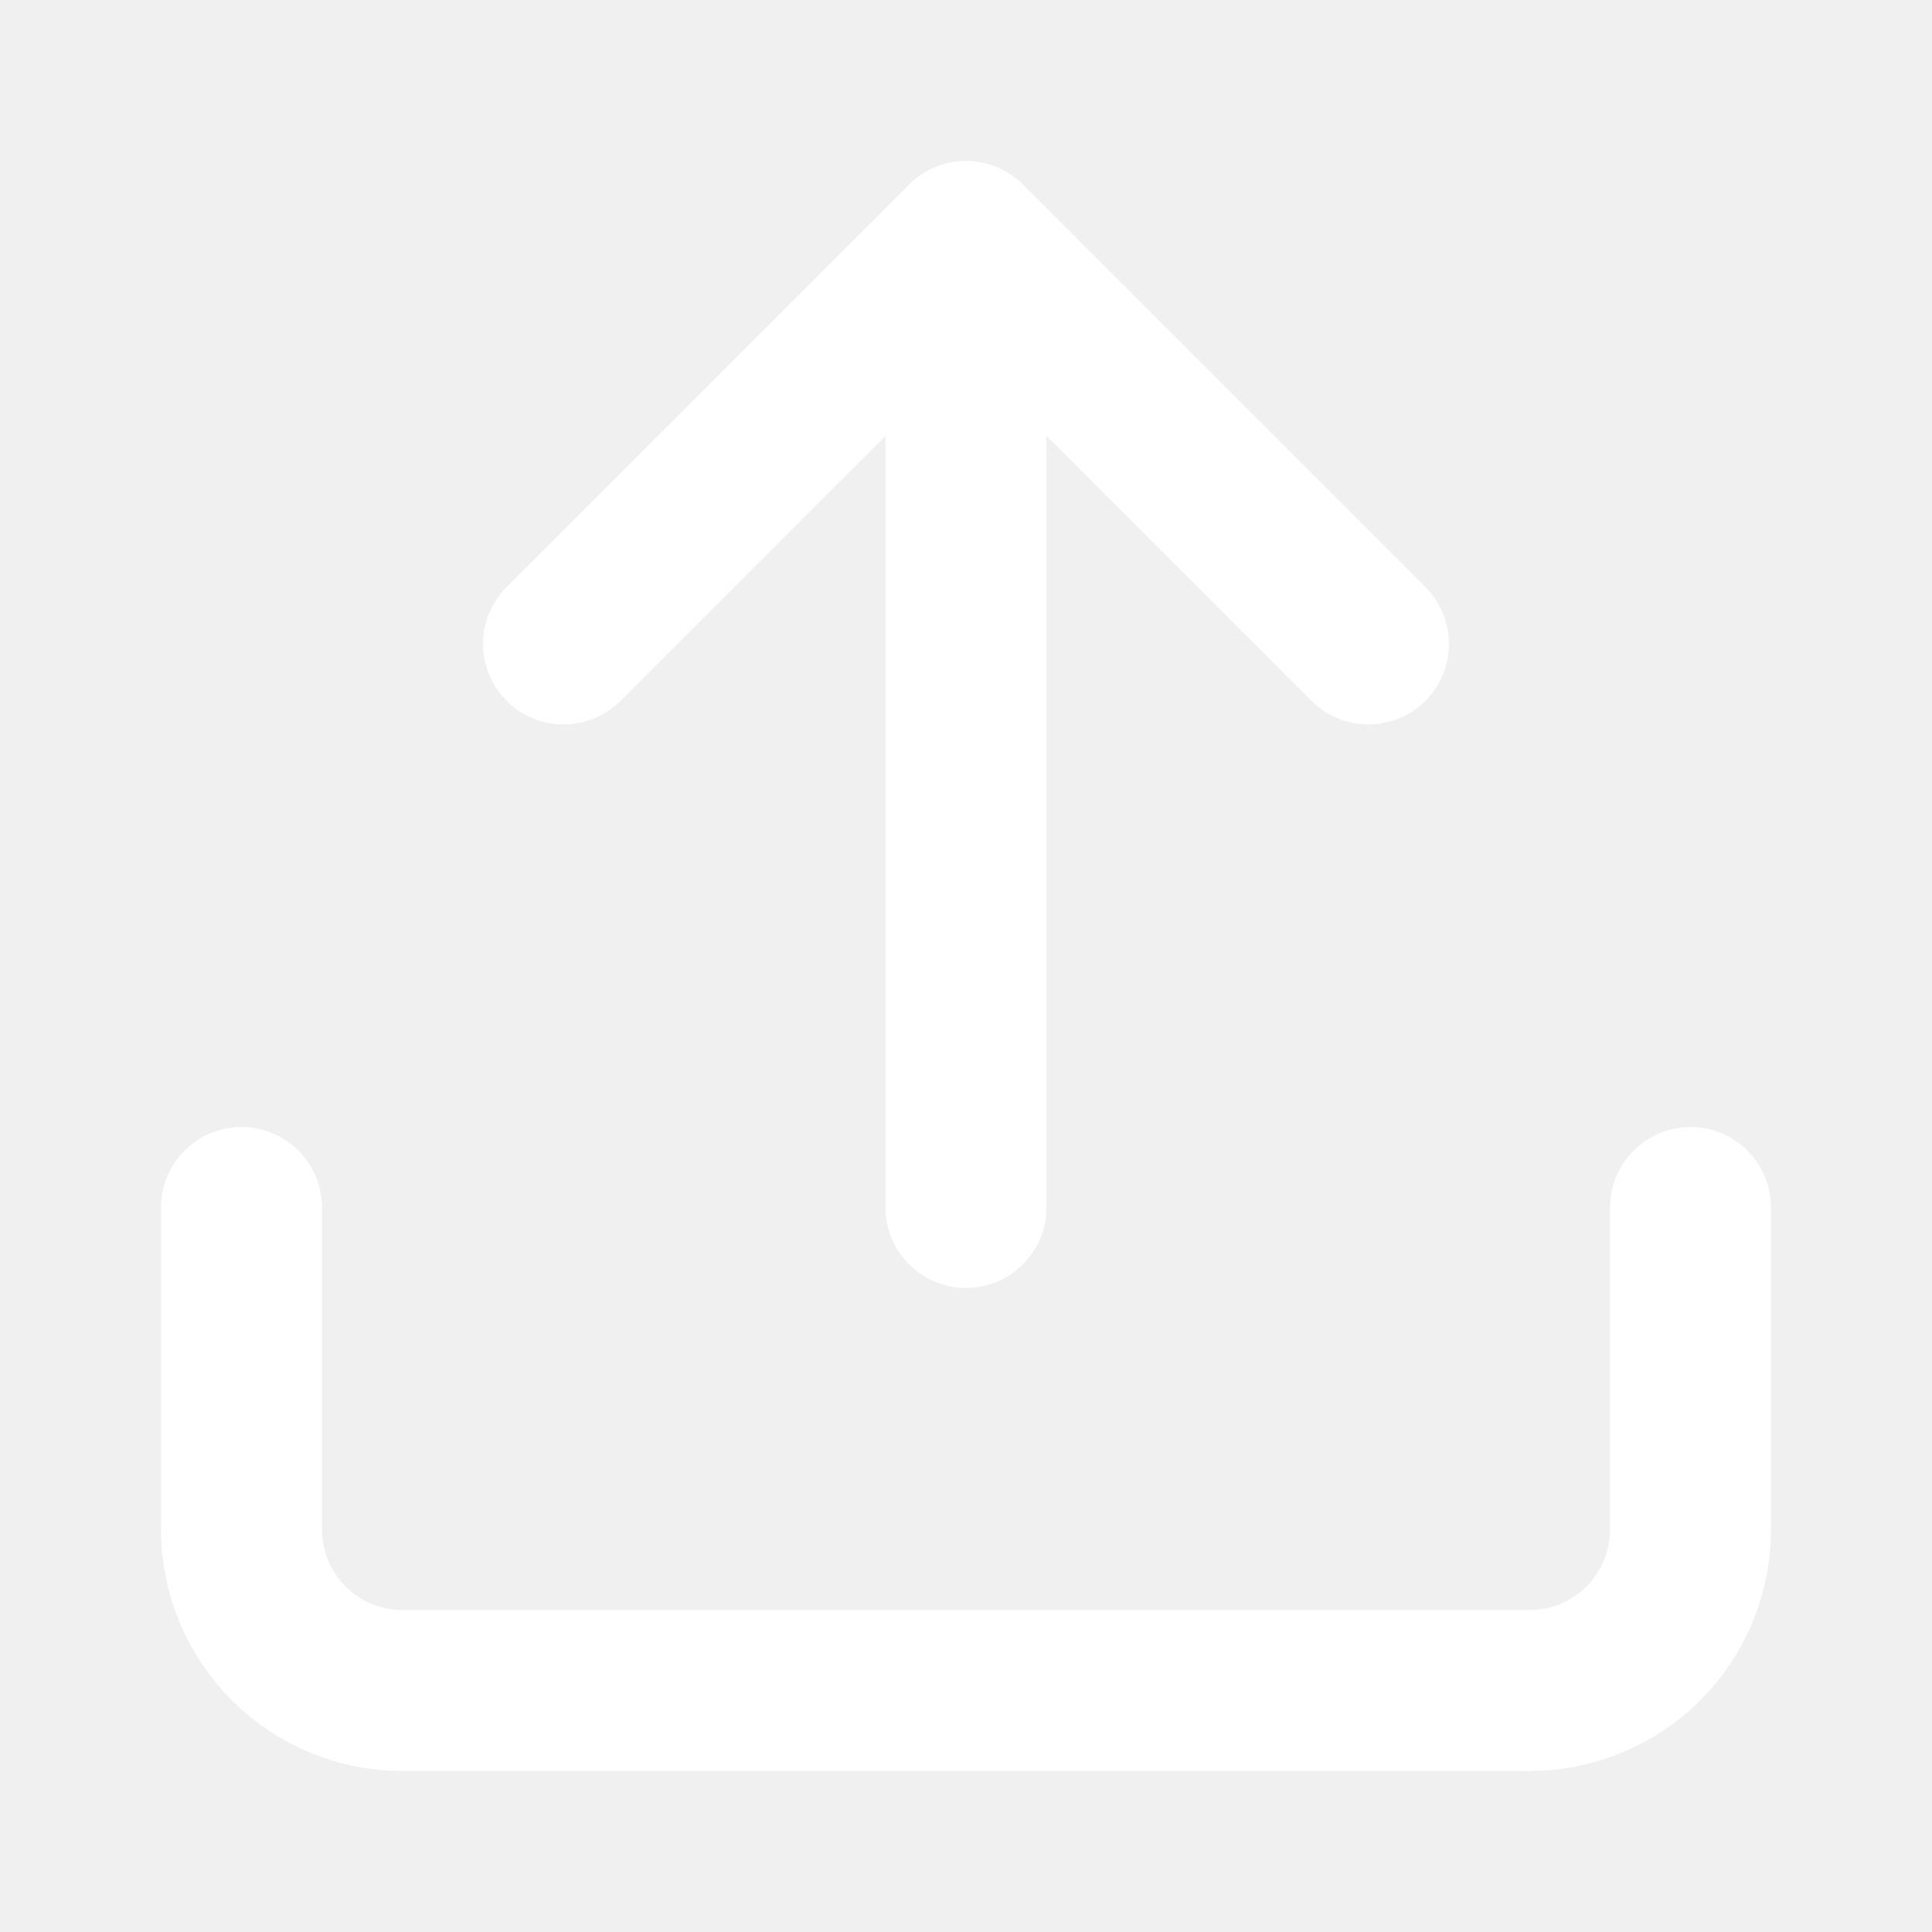
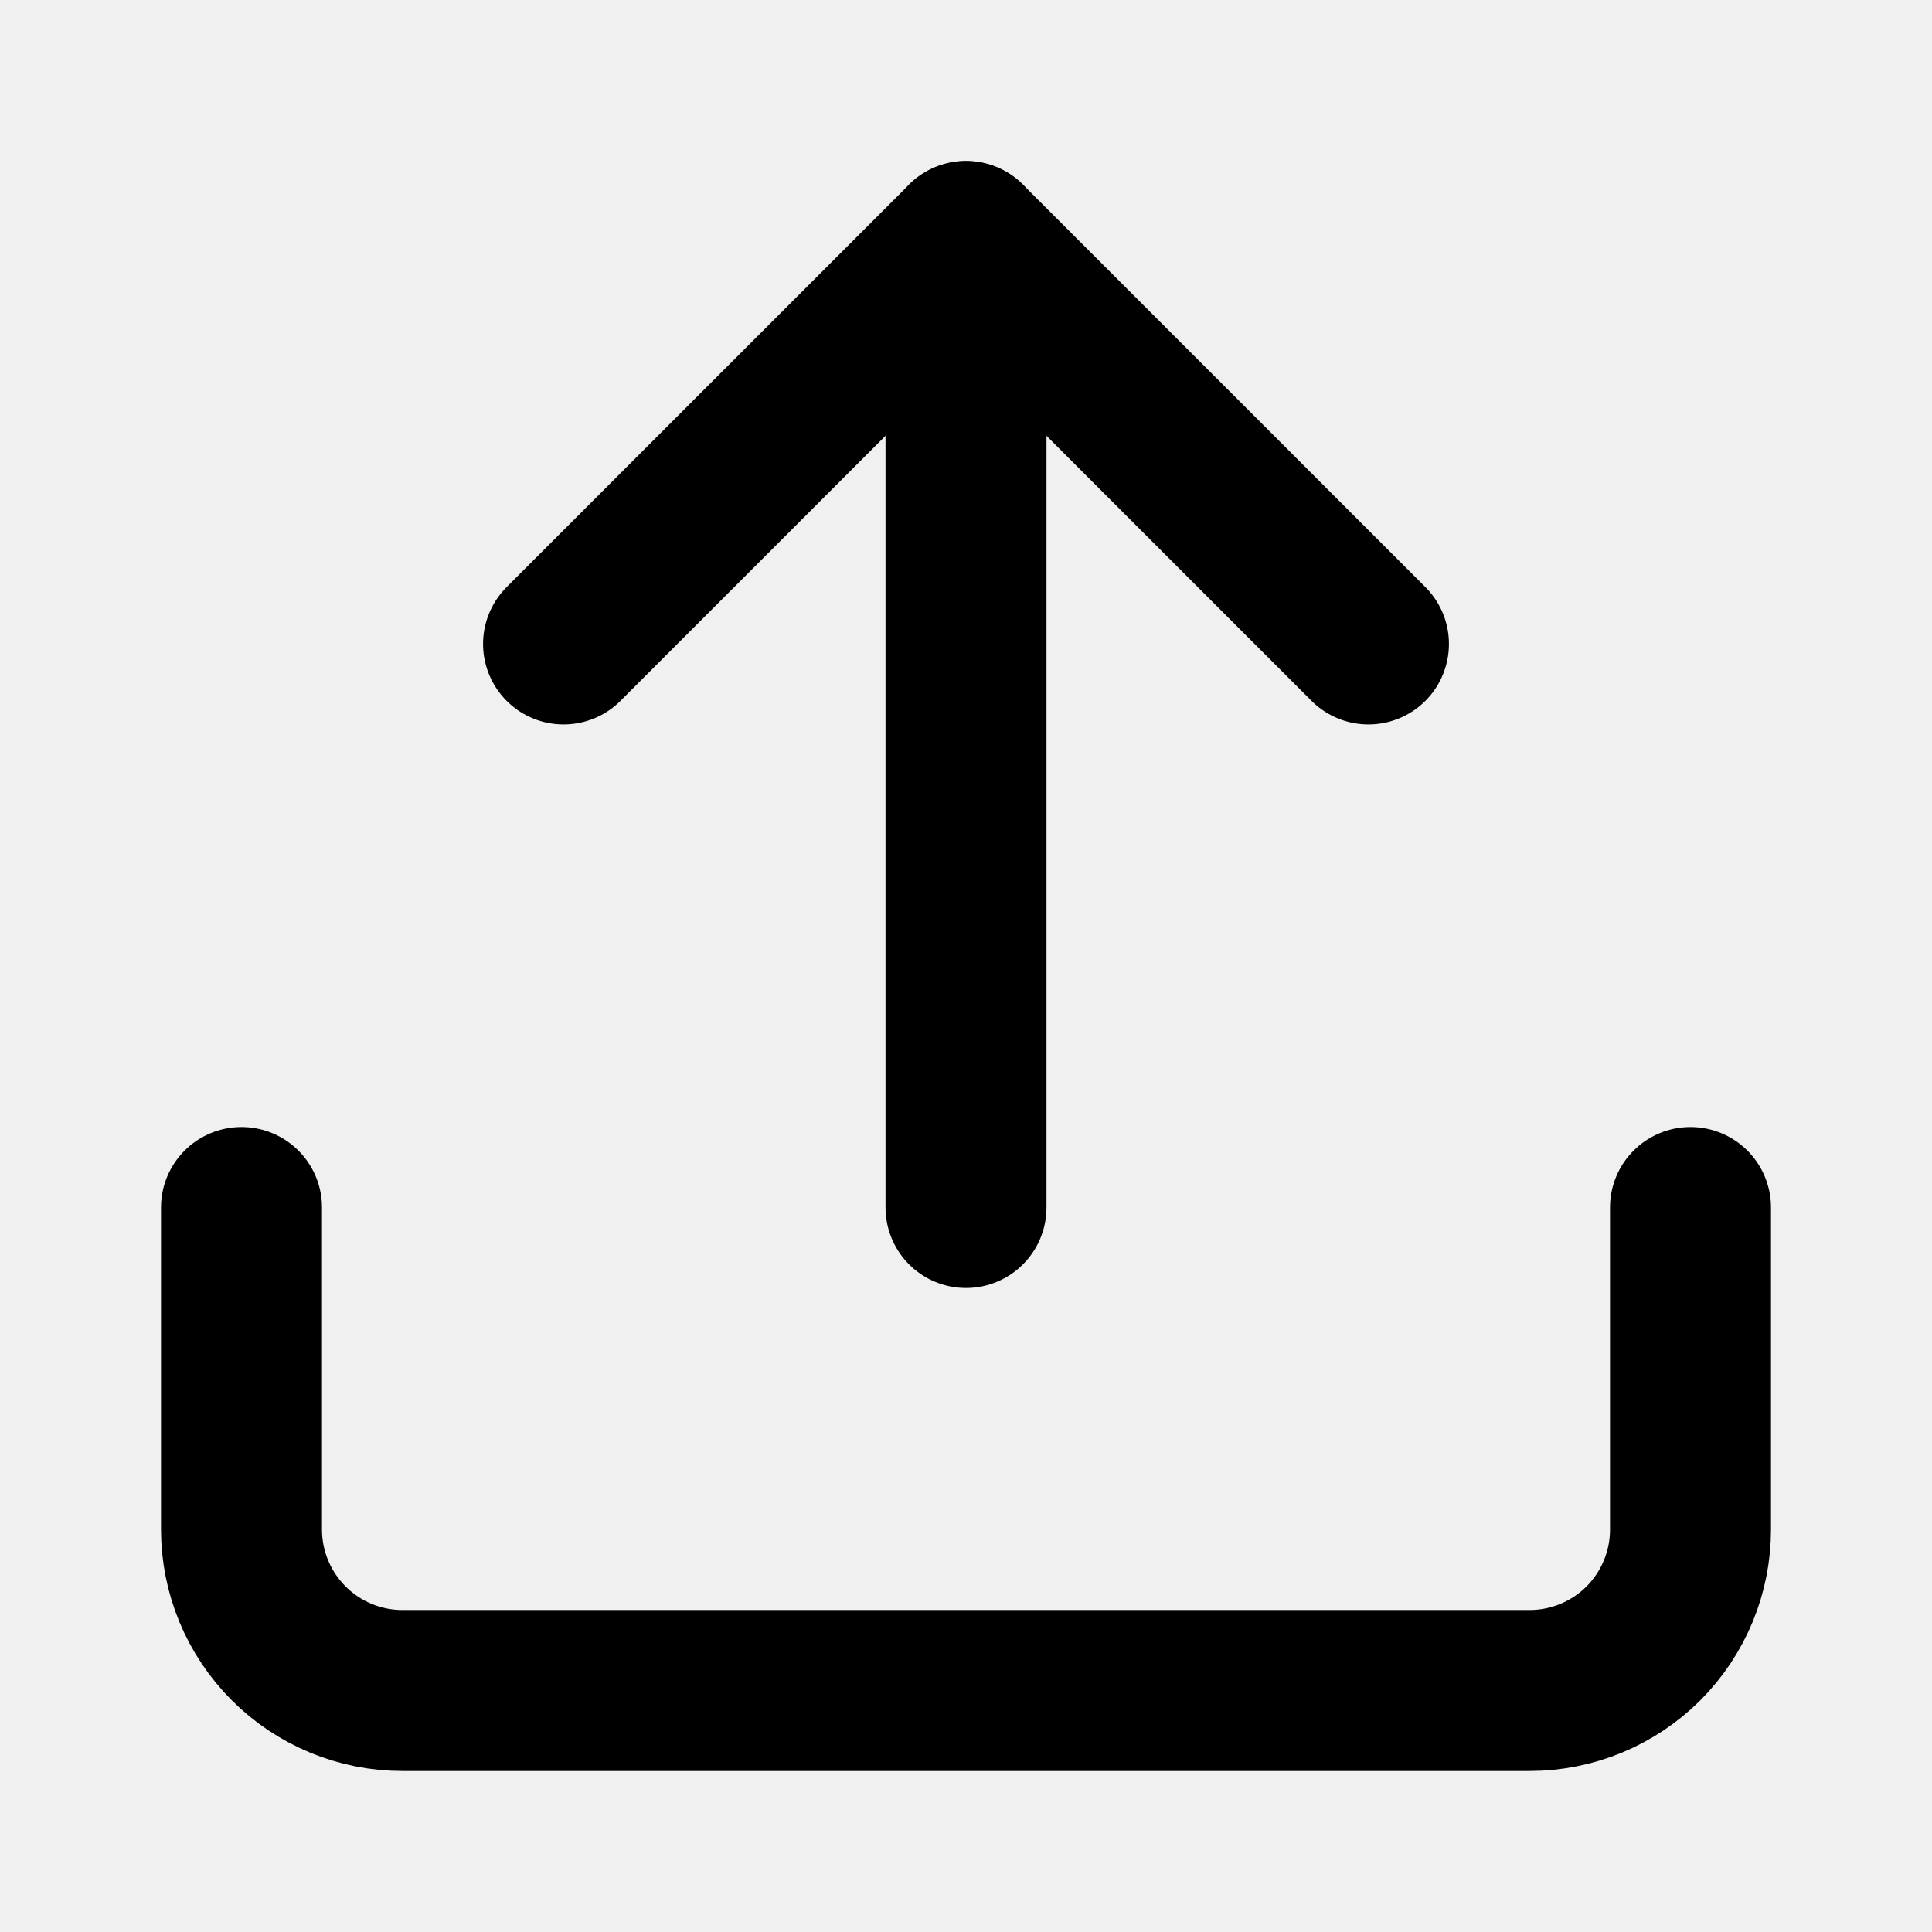
- <svg xmlns="http://www.w3.org/2000/svg" width="16" height="16" viewBox="0 0 16 16" fill="none">
-   <path d="M8 2V10" stroke="white" stroke-width="1.333" stroke-linecap="round" stroke-linejoin="round" />
-   <path d="M11.333 5.333L8 2L4.667 5.333" stroke="white" stroke-width="1.333" stroke-linecap="round" stroke-linejoin="round" />
-   <path d="M14 10V12.667C14 13.02 13.86 13.359 13.61 13.61C13.359 13.86 13.02 14 12.667 14H3.333C2.98 14 2.641 13.86 2.391 13.61C2.14 13.359 2 13.02 2 12.667V10" stroke="white" stroke-width="1.333" stroke-linecap="round" stroke-linejoin="round" />
+ <svg xmlns="http://www.w3.org/2000/svg" viewBox="0 0 16 16" fill="none">
+   <path d="M8 2V10" stroke="currentColor" stroke-width="1.333" stroke-linecap="round" stroke-linejoin="round" />
+   <path d="M11.333 5.333L8 2L4.667 5.333" stroke="currentColor" stroke-width="1.333" stroke-linecap="round" stroke-linejoin="round" />
+   <path d="M14 10V12.667C14 13.02 13.86 13.359 13.61 13.61C13.359 13.86 13.02 14 12.667 14H3.333C2.98 14 2.641 13.86 2.391 13.61C2.14 13.359 2 13.02 2 12.667V10" stroke="currentColor" stroke-width="1.333" stroke-linecap="round" stroke-linejoin="round" />
</svg>
